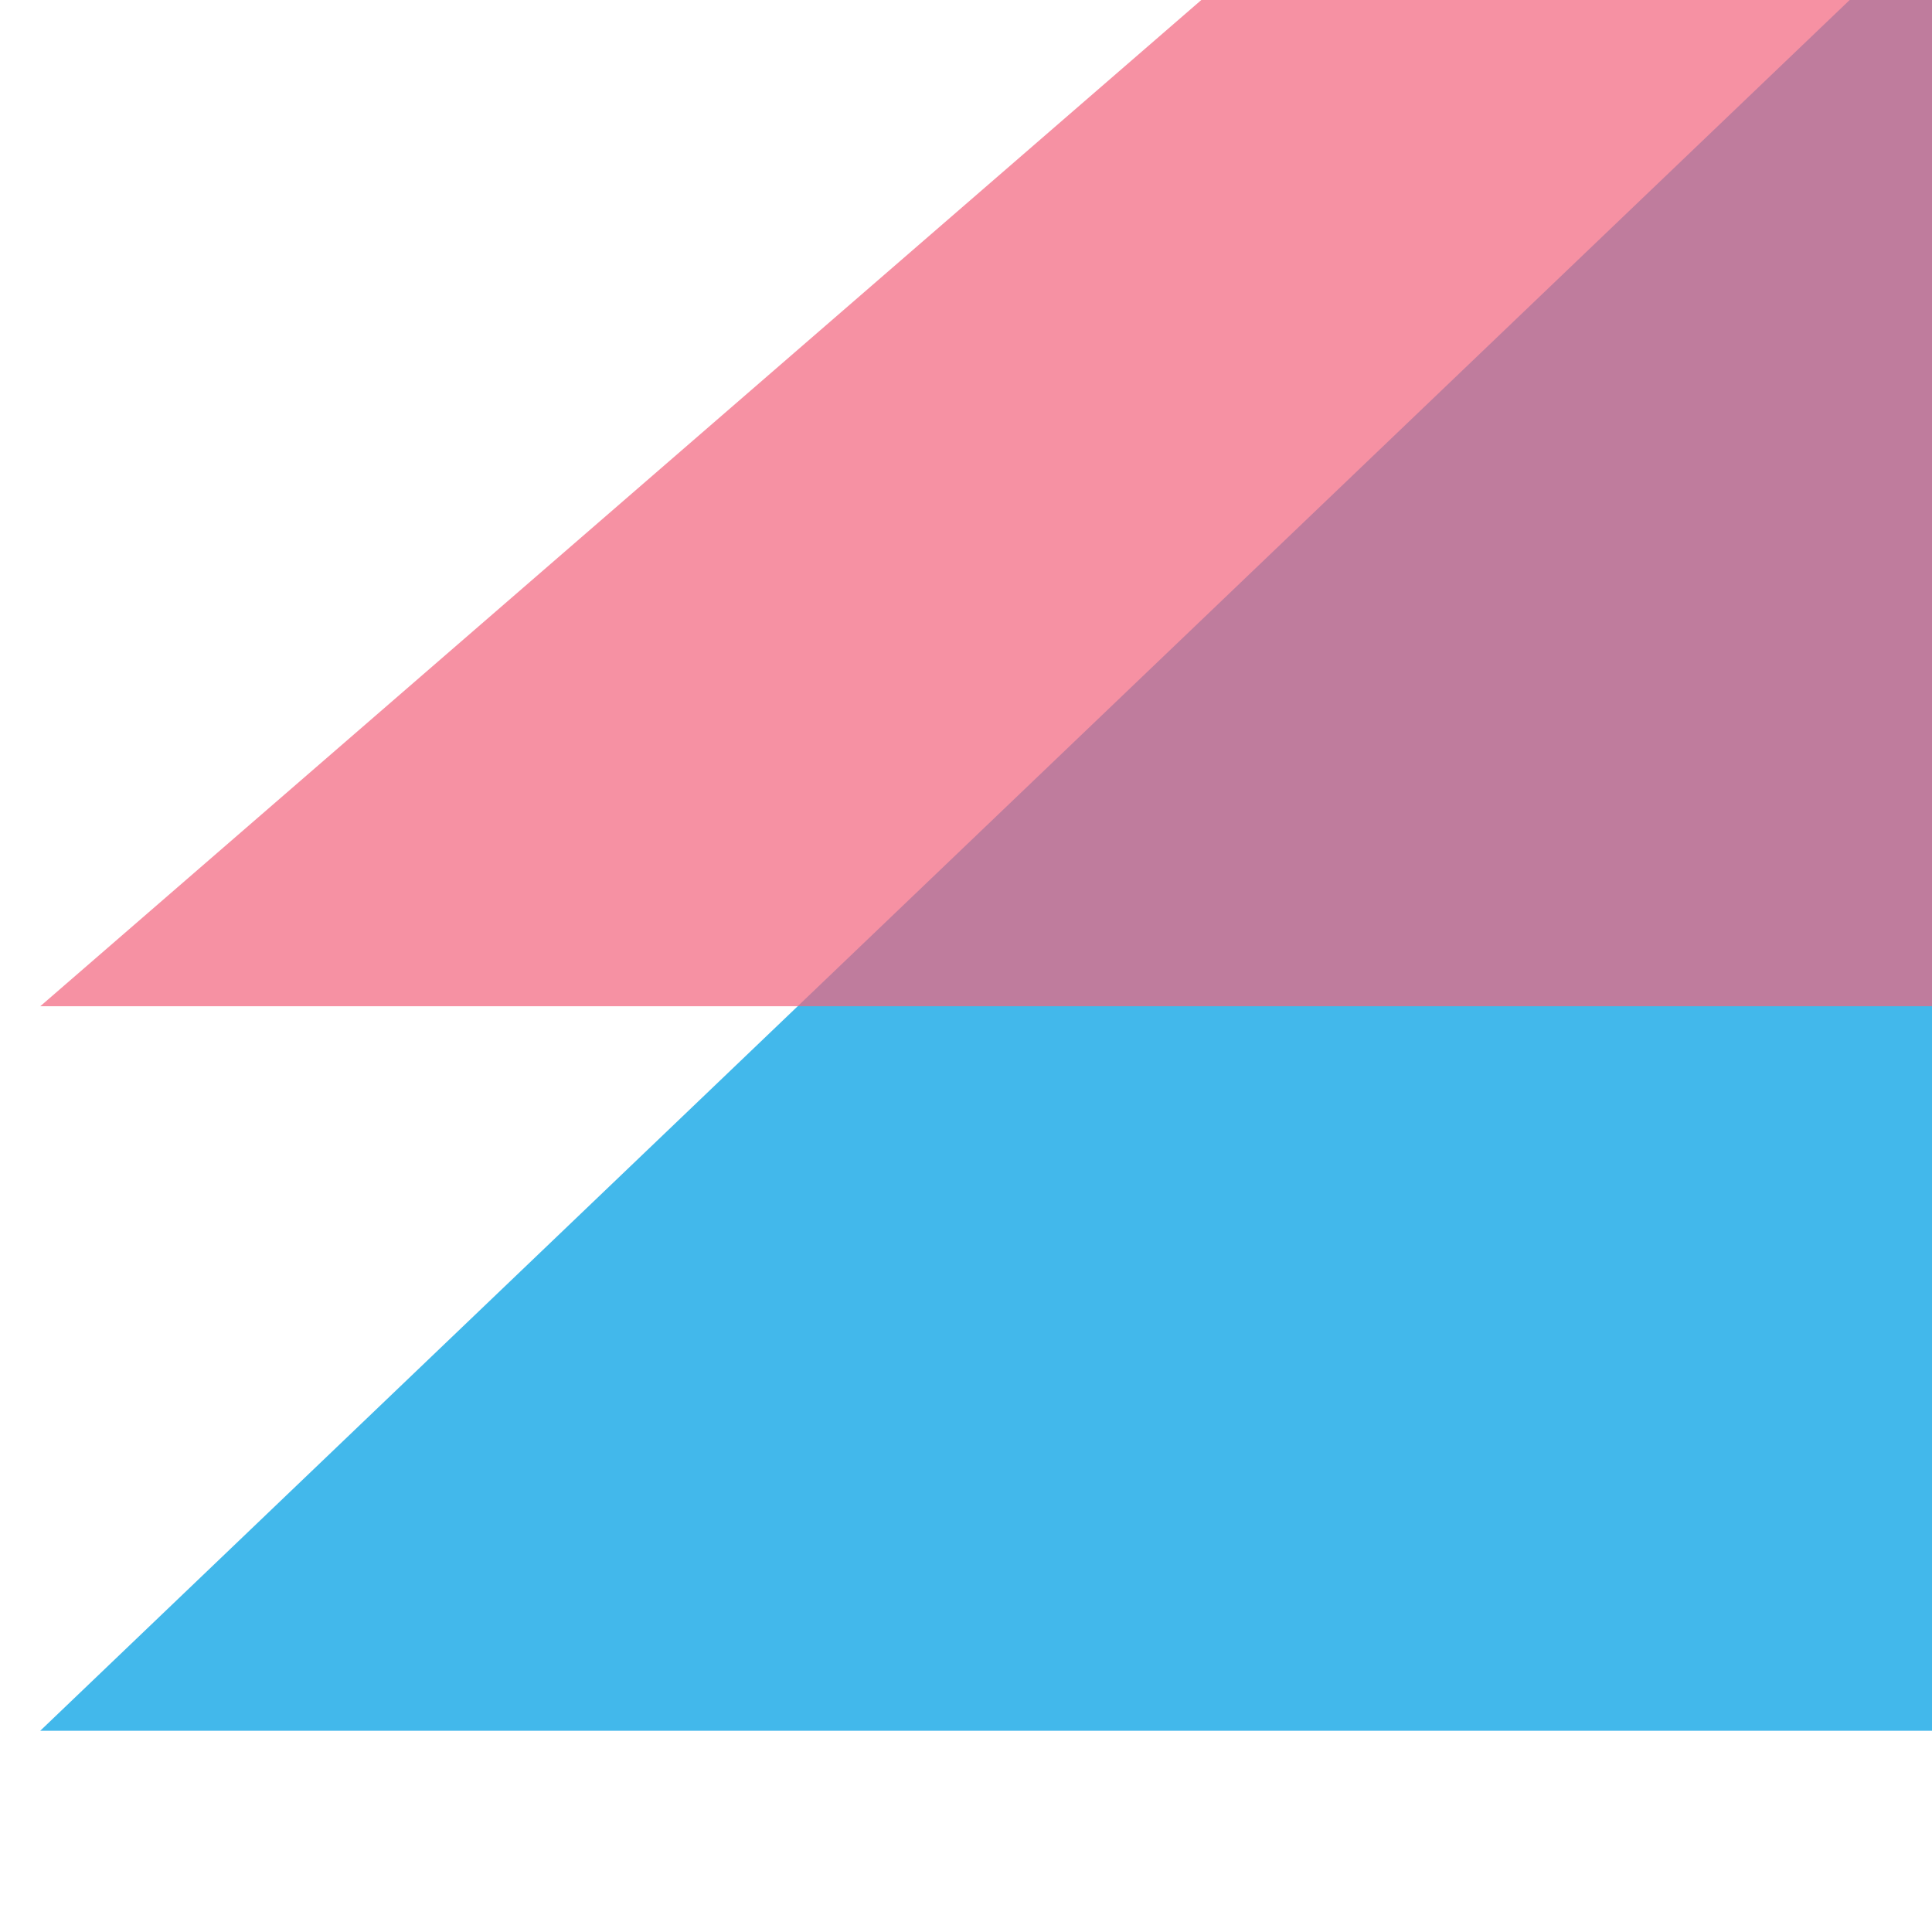
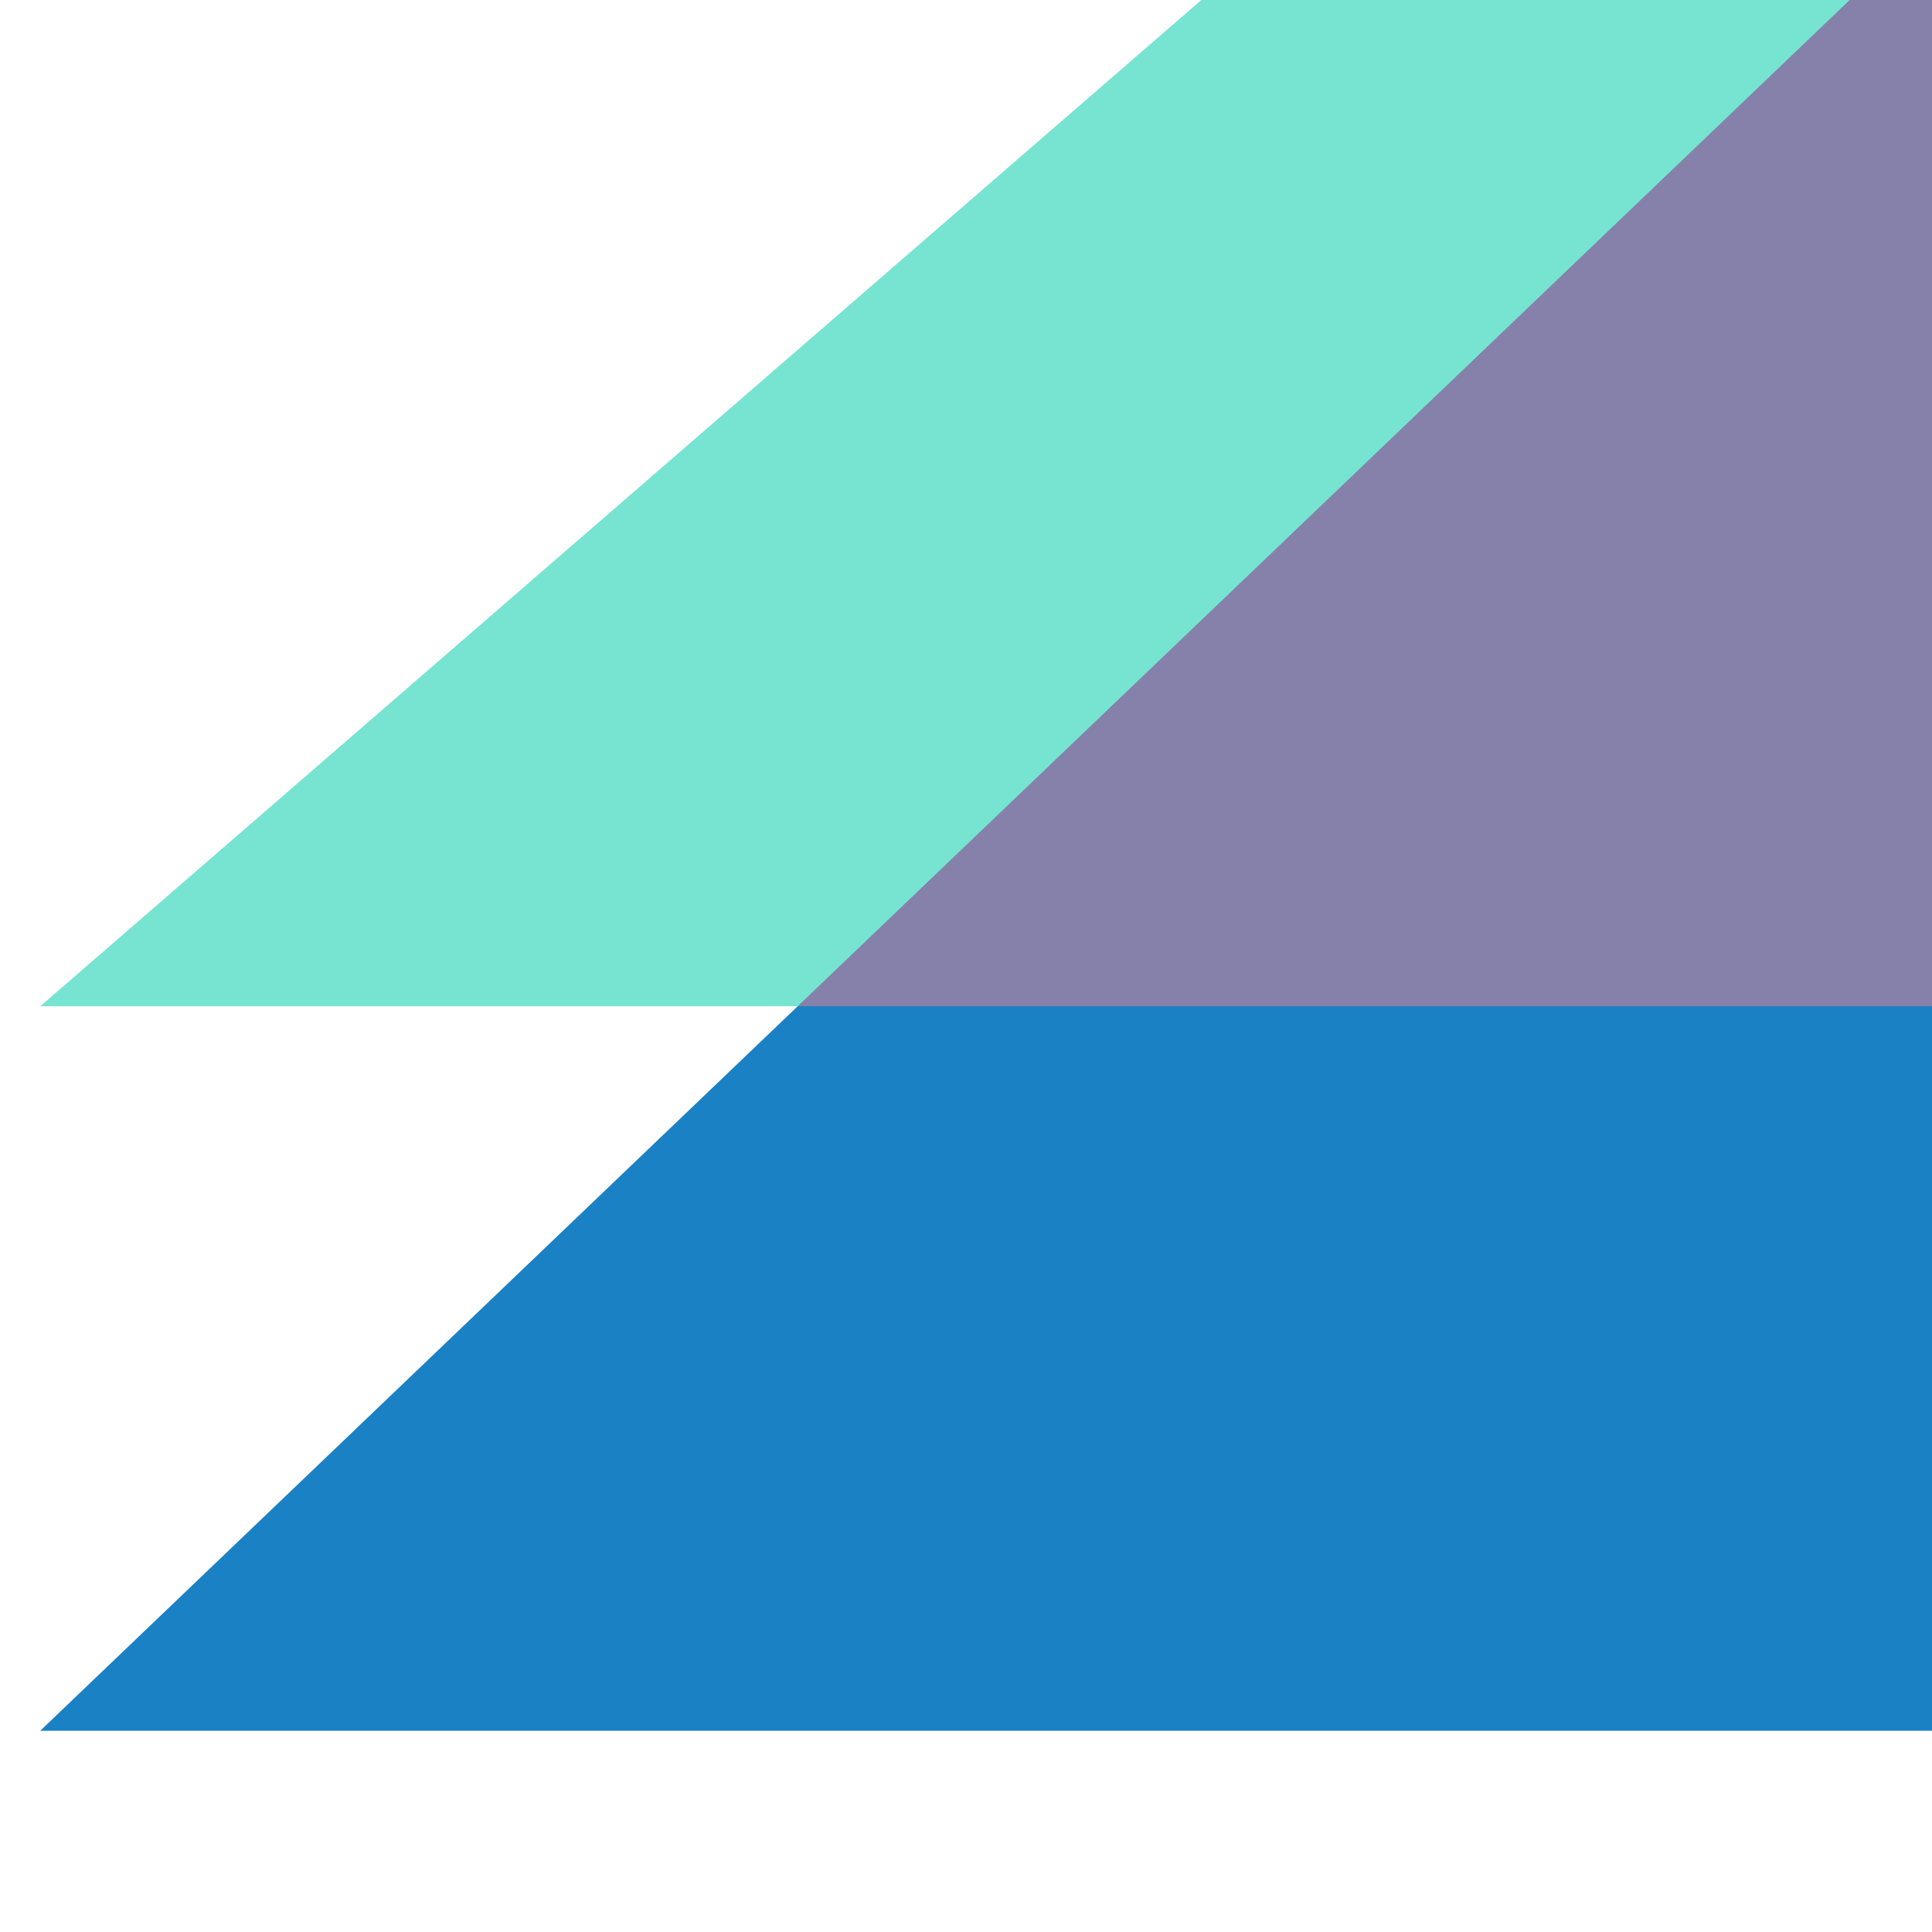
<svg xmlns="http://www.w3.org/2000/svg" height="24" width="24" version="1.1" id="svg2">
  <defs id="defs4" />
  <g transform="matrix(1.638254,0,0,1.557226,-0.2427793,0.3631415)" id="g16" style="opacity:1">
    <rect height="16" width="16" y="0" x="0" id="rect18" style="fill-opacity:0" />
  </g>
-   <path id="path3831" d="m 23.5,-0.5 h 5 v 22 h -28 z" style="fill:#42B8EB;fill-opacity:1;stroke:none;stroke-width:1;stroke-linecap:square;stroke-linejoin:round;stroke-miterlimit:4;stroke-dasharray:none;stroke-opacity:1" />
-   <path style="fill:#f2647e;fill-opacity:0.71;stroke:none;stroke-width:1;stroke-linecap:square;stroke-linejoin:round;stroke-miterlimit:4;stroke-dasharray:none;stroke-opacity:1" d="m 15.5,-0.5 h 13 v 13 h -28 z" id="rect3828" />
+   <path id="path3831" d="m 23.5,-0.5 h 5 v 22 h -28 z" style="mix-blend-mode:multiply;fill:#1a81c4;fill-opacity:1;fill-rule:nonzero;stroke:none;stroke-width:1;stroke-linecap:square;stroke-linejoin:round;stroke-miterlimit:4;stroke-dasharray:none;stroke-opacity:1" />
+   <path style="mix-blend-mode:exclusion;fill:#bf2641;fill-opacity:0.71;fill-rule:nonzero;stroke:none;stroke-width:1;stroke-linecap:square;stroke-linejoin:round;stroke-miterlimit:4;stroke-dasharray:none;stroke-opacity:1" d="m 15.5,-0.5 h 13 v 13 h -28 z" id="rect3828" />
</svg>
